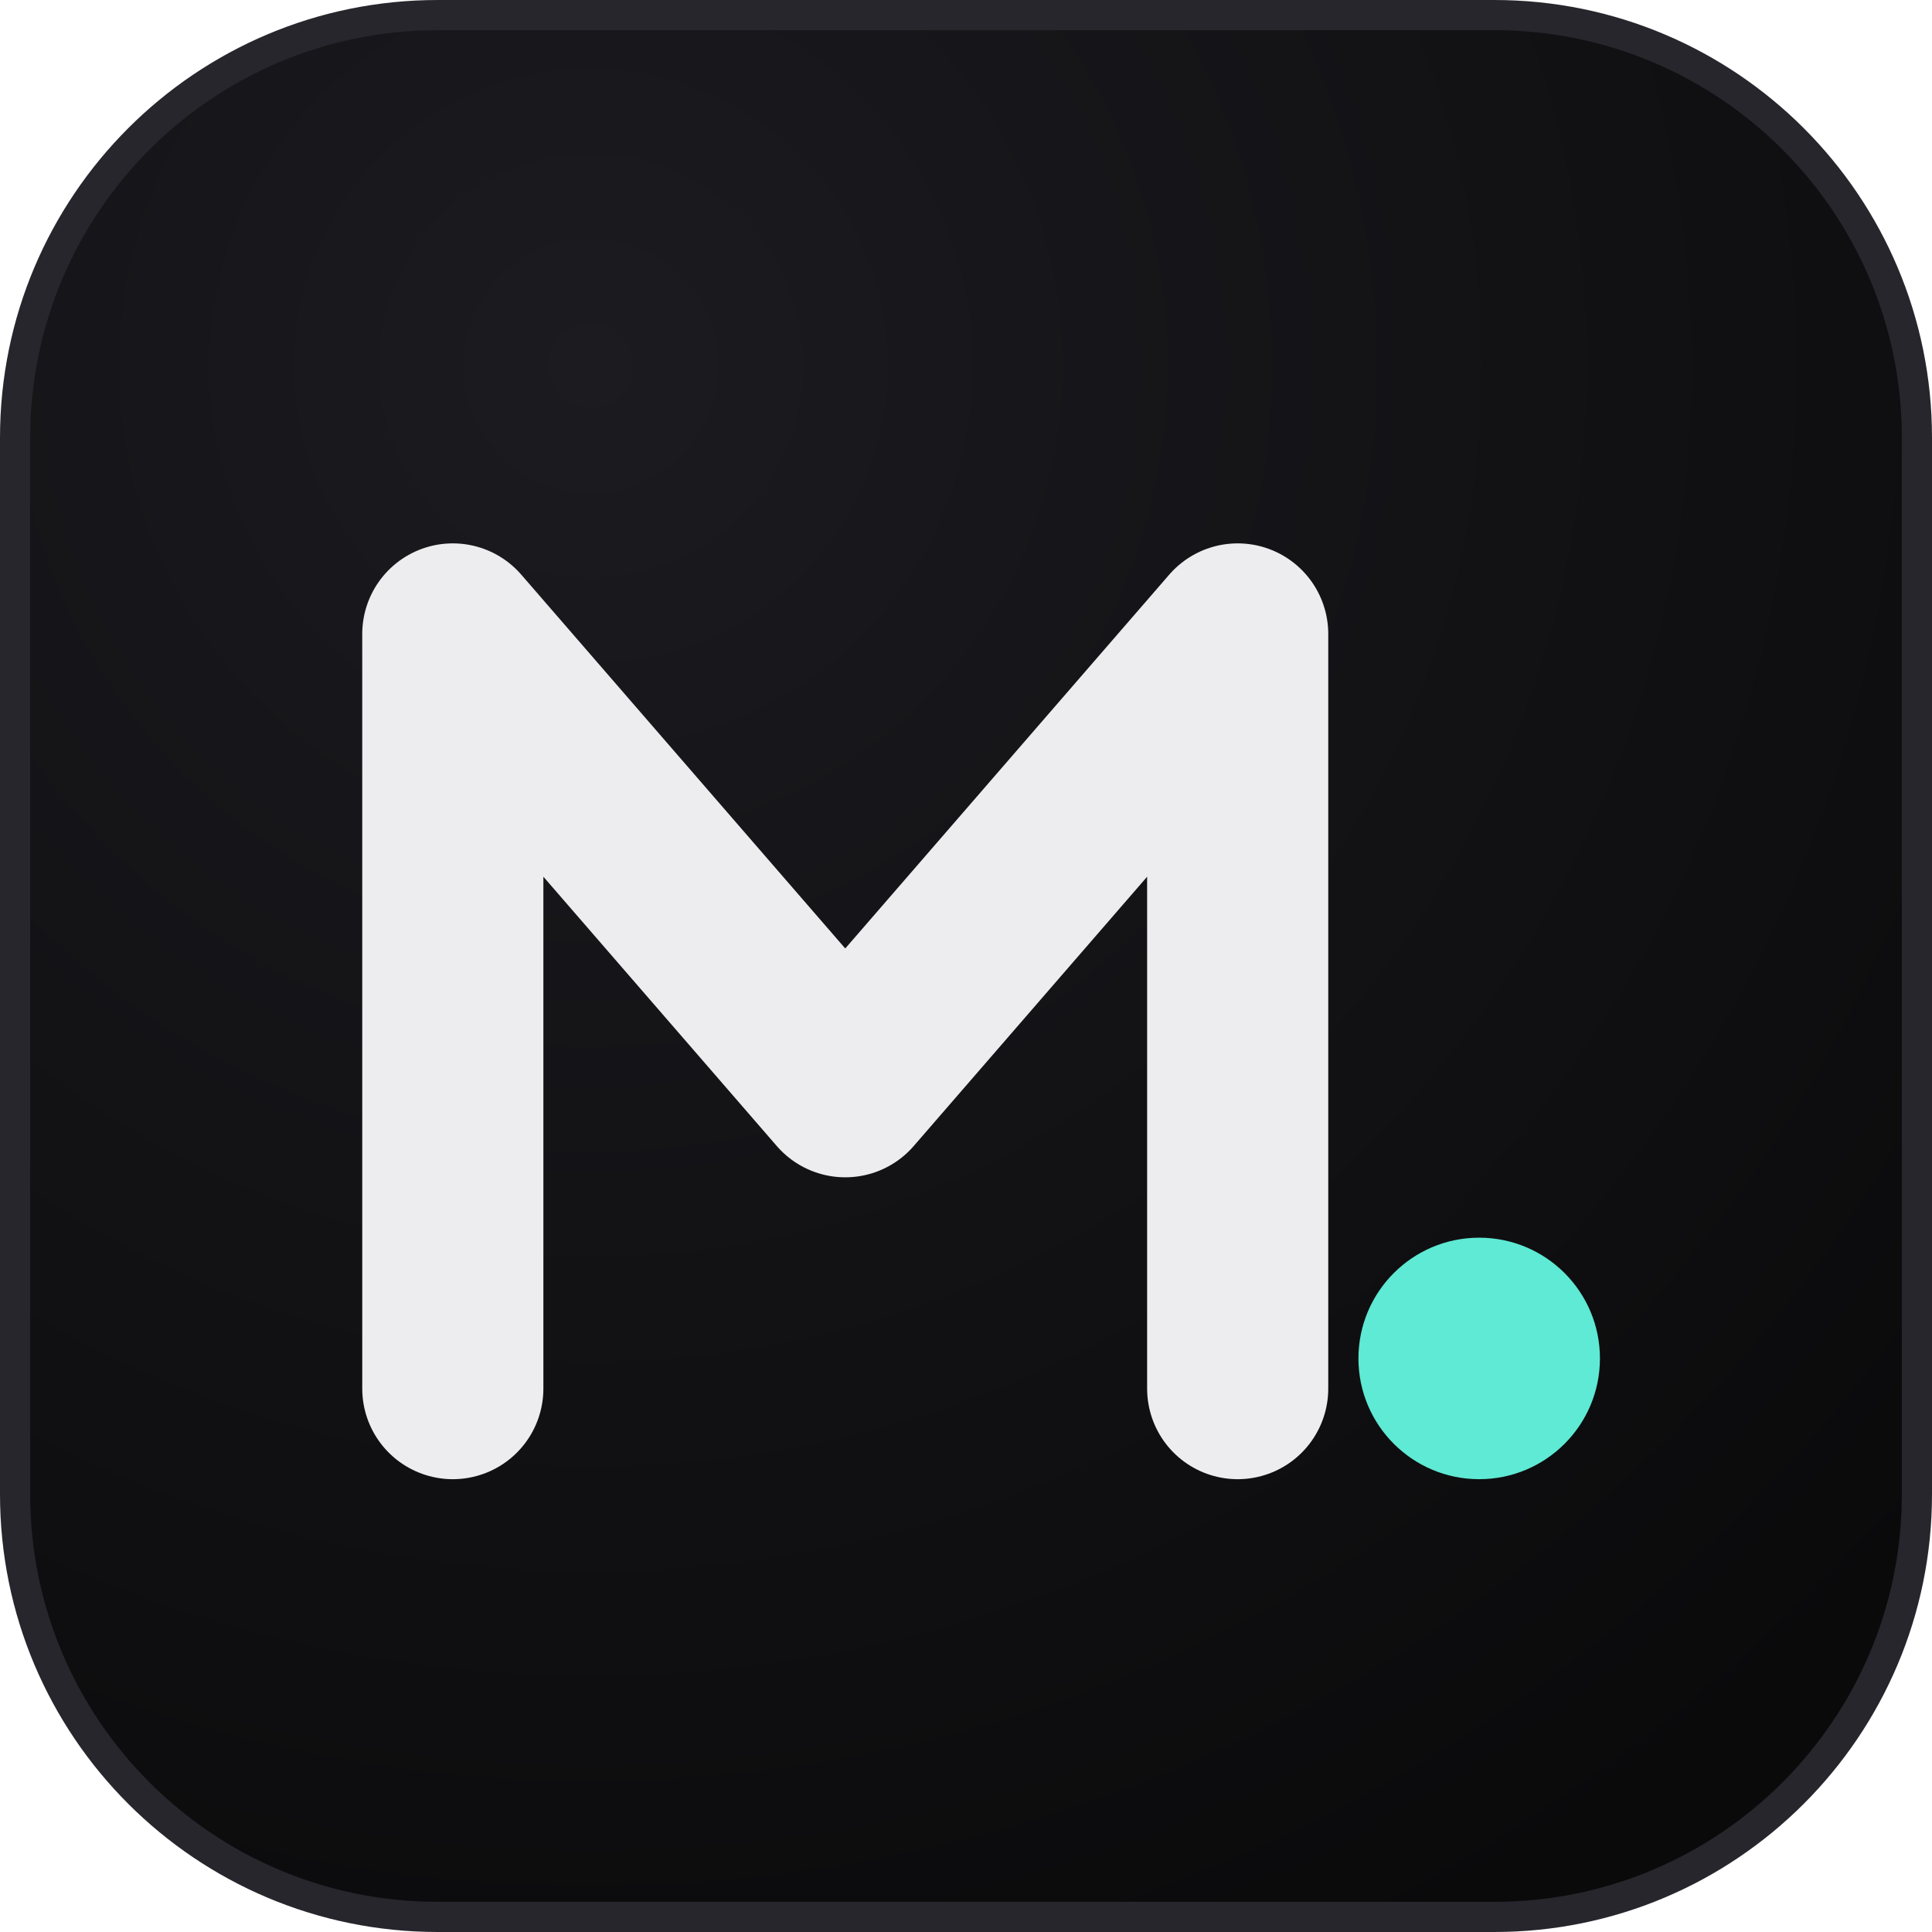
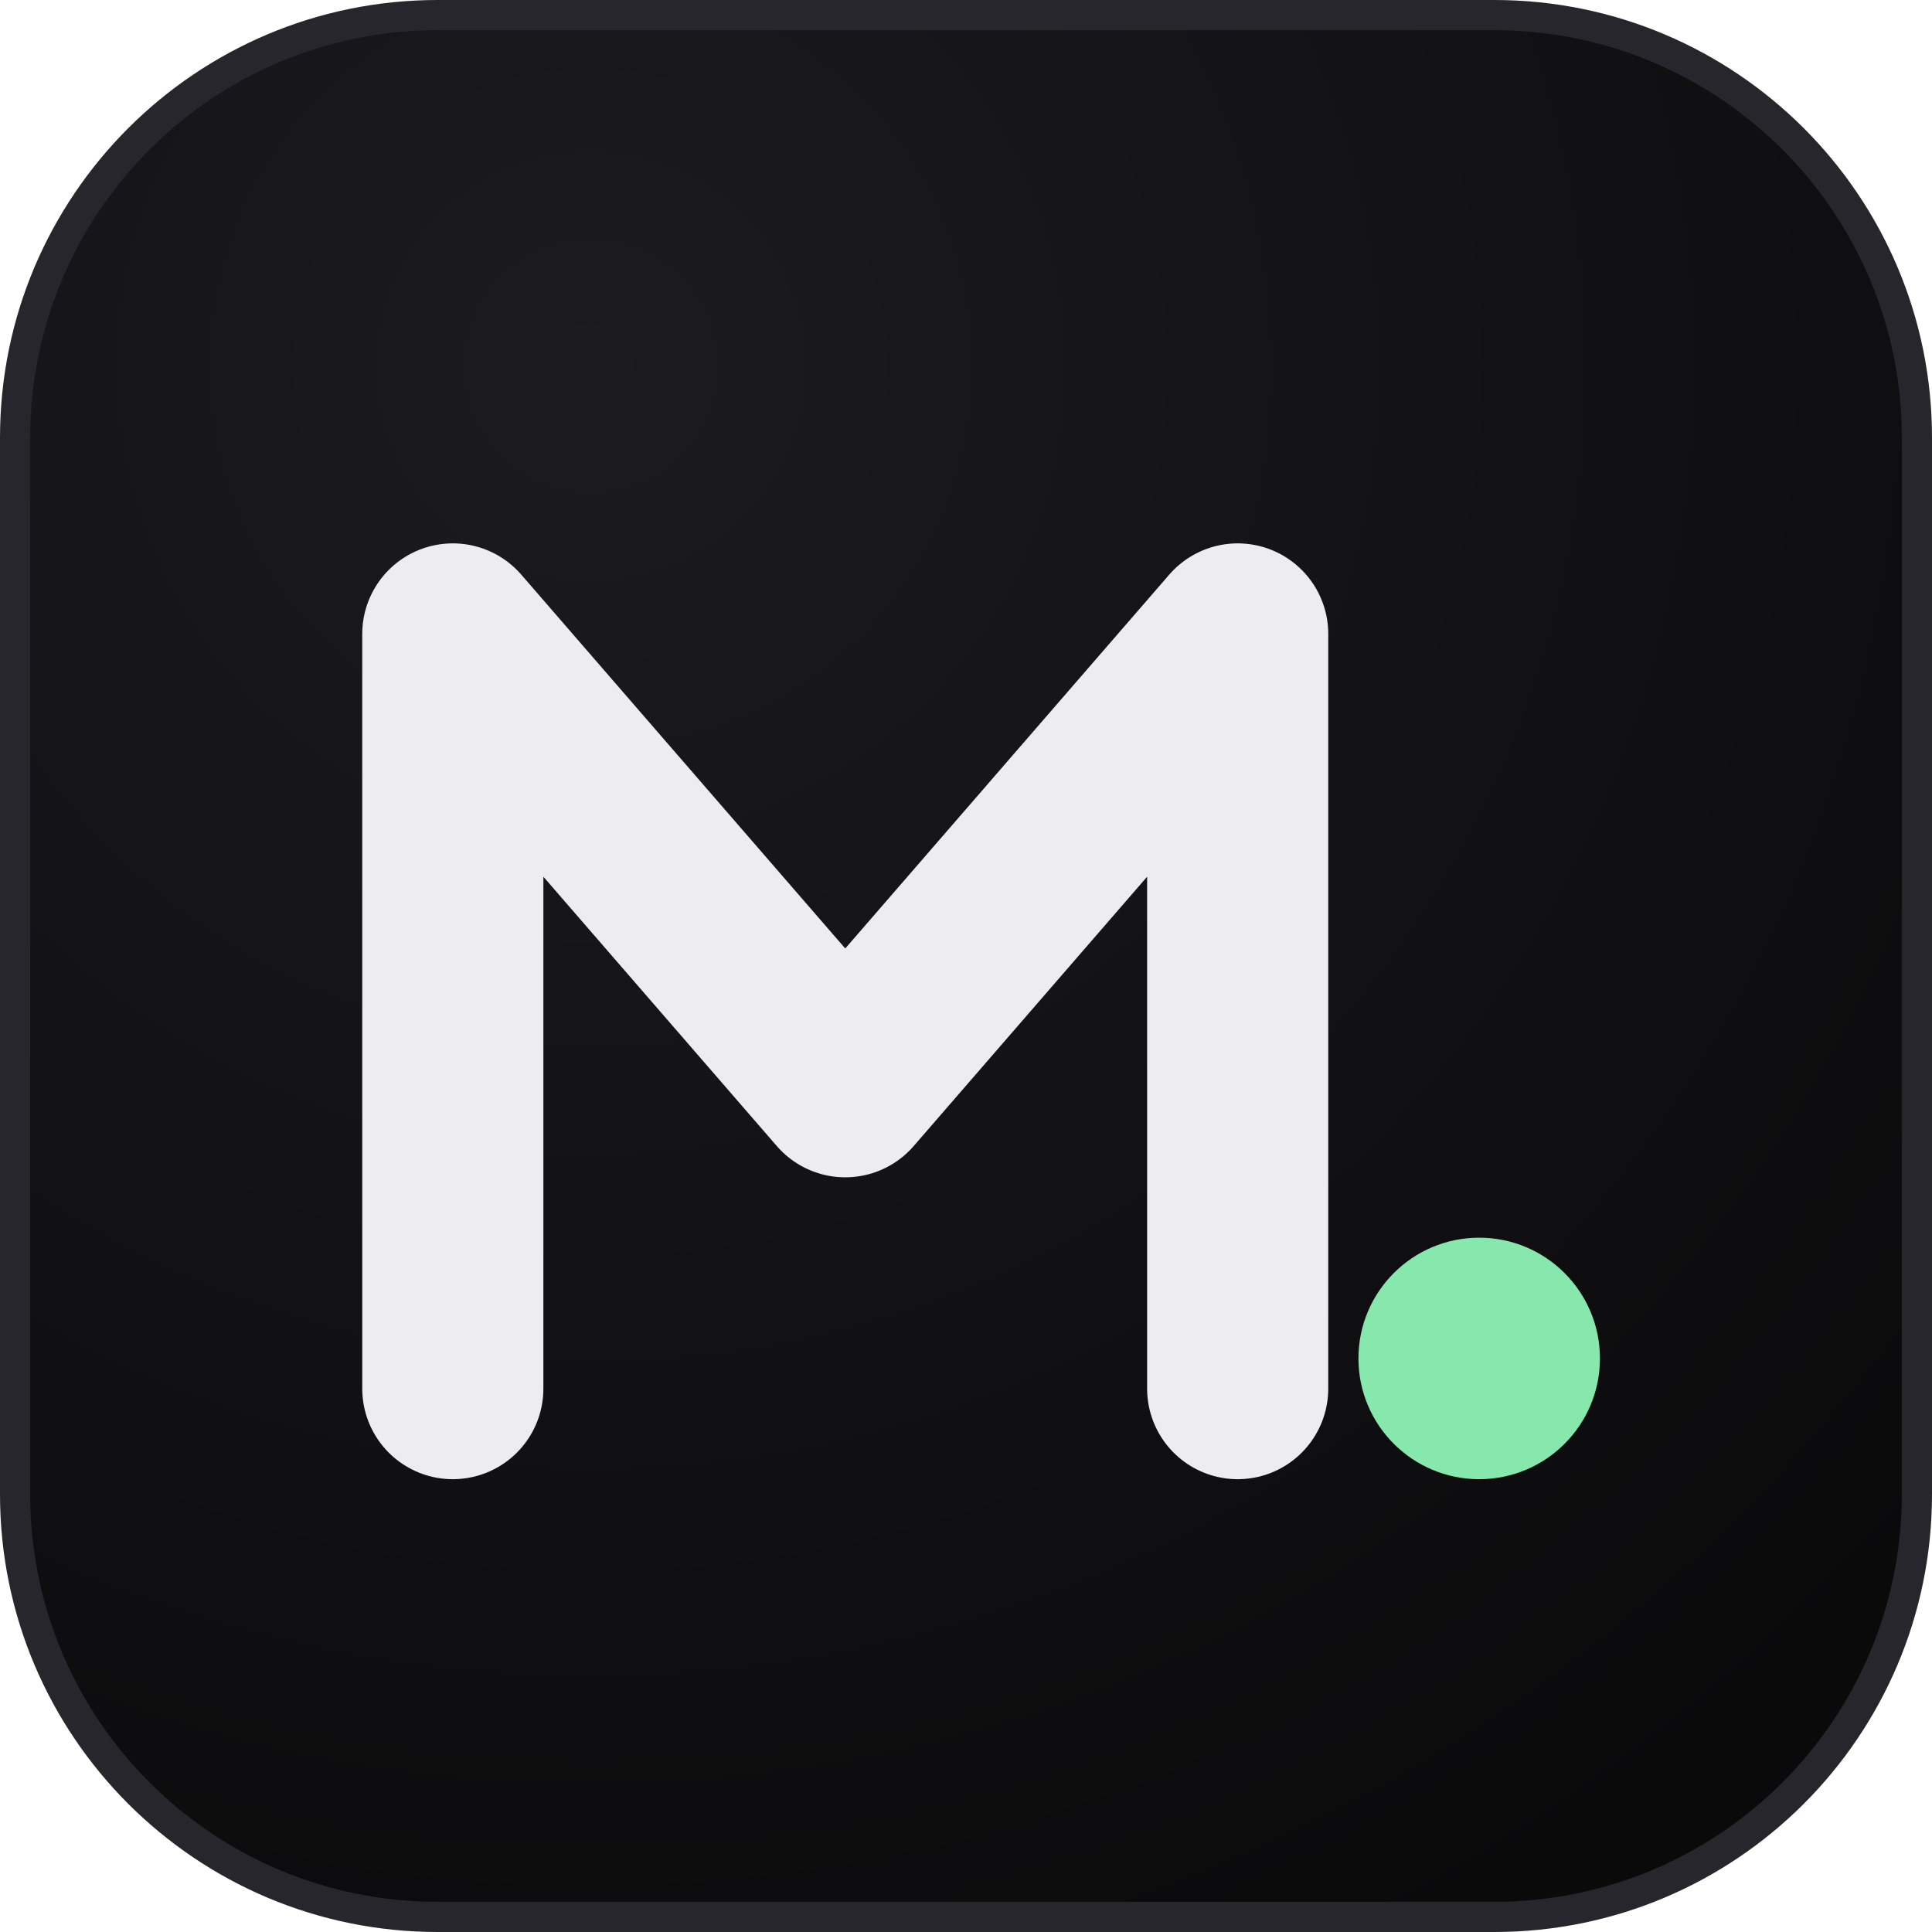
<svg xmlns="http://www.w3.org/2000/svg" viewBox="0 0 128 128" role="img" aria-label="Marcin Michalik">
  <defs>
    <radialGradient id="glow" cx="30%" cy="18%" r="95%">
      <stop offset="0%" stop-color="#1b1b20" />
      <stop offset="100%" stop-color="#0a0a0b" />
    </radialGradient>
  </defs>
  <rect x="1" y="1" width="126" height="126" rx="28" fill="url(#glow)" stroke="#26262c" stroke-width="2" />
  <path d="M30 92V42l26 30 26-30v50" fill="none" stroke="#ededf0" stroke-width="12" stroke-linecap="round" stroke-linejoin="round" />
-   <circle cx="98" cy="90" r="8" fill="#5eead4" />
+   <circle cx="98" cy="90" r="8" fill="#86e8ad" />
</svg>
